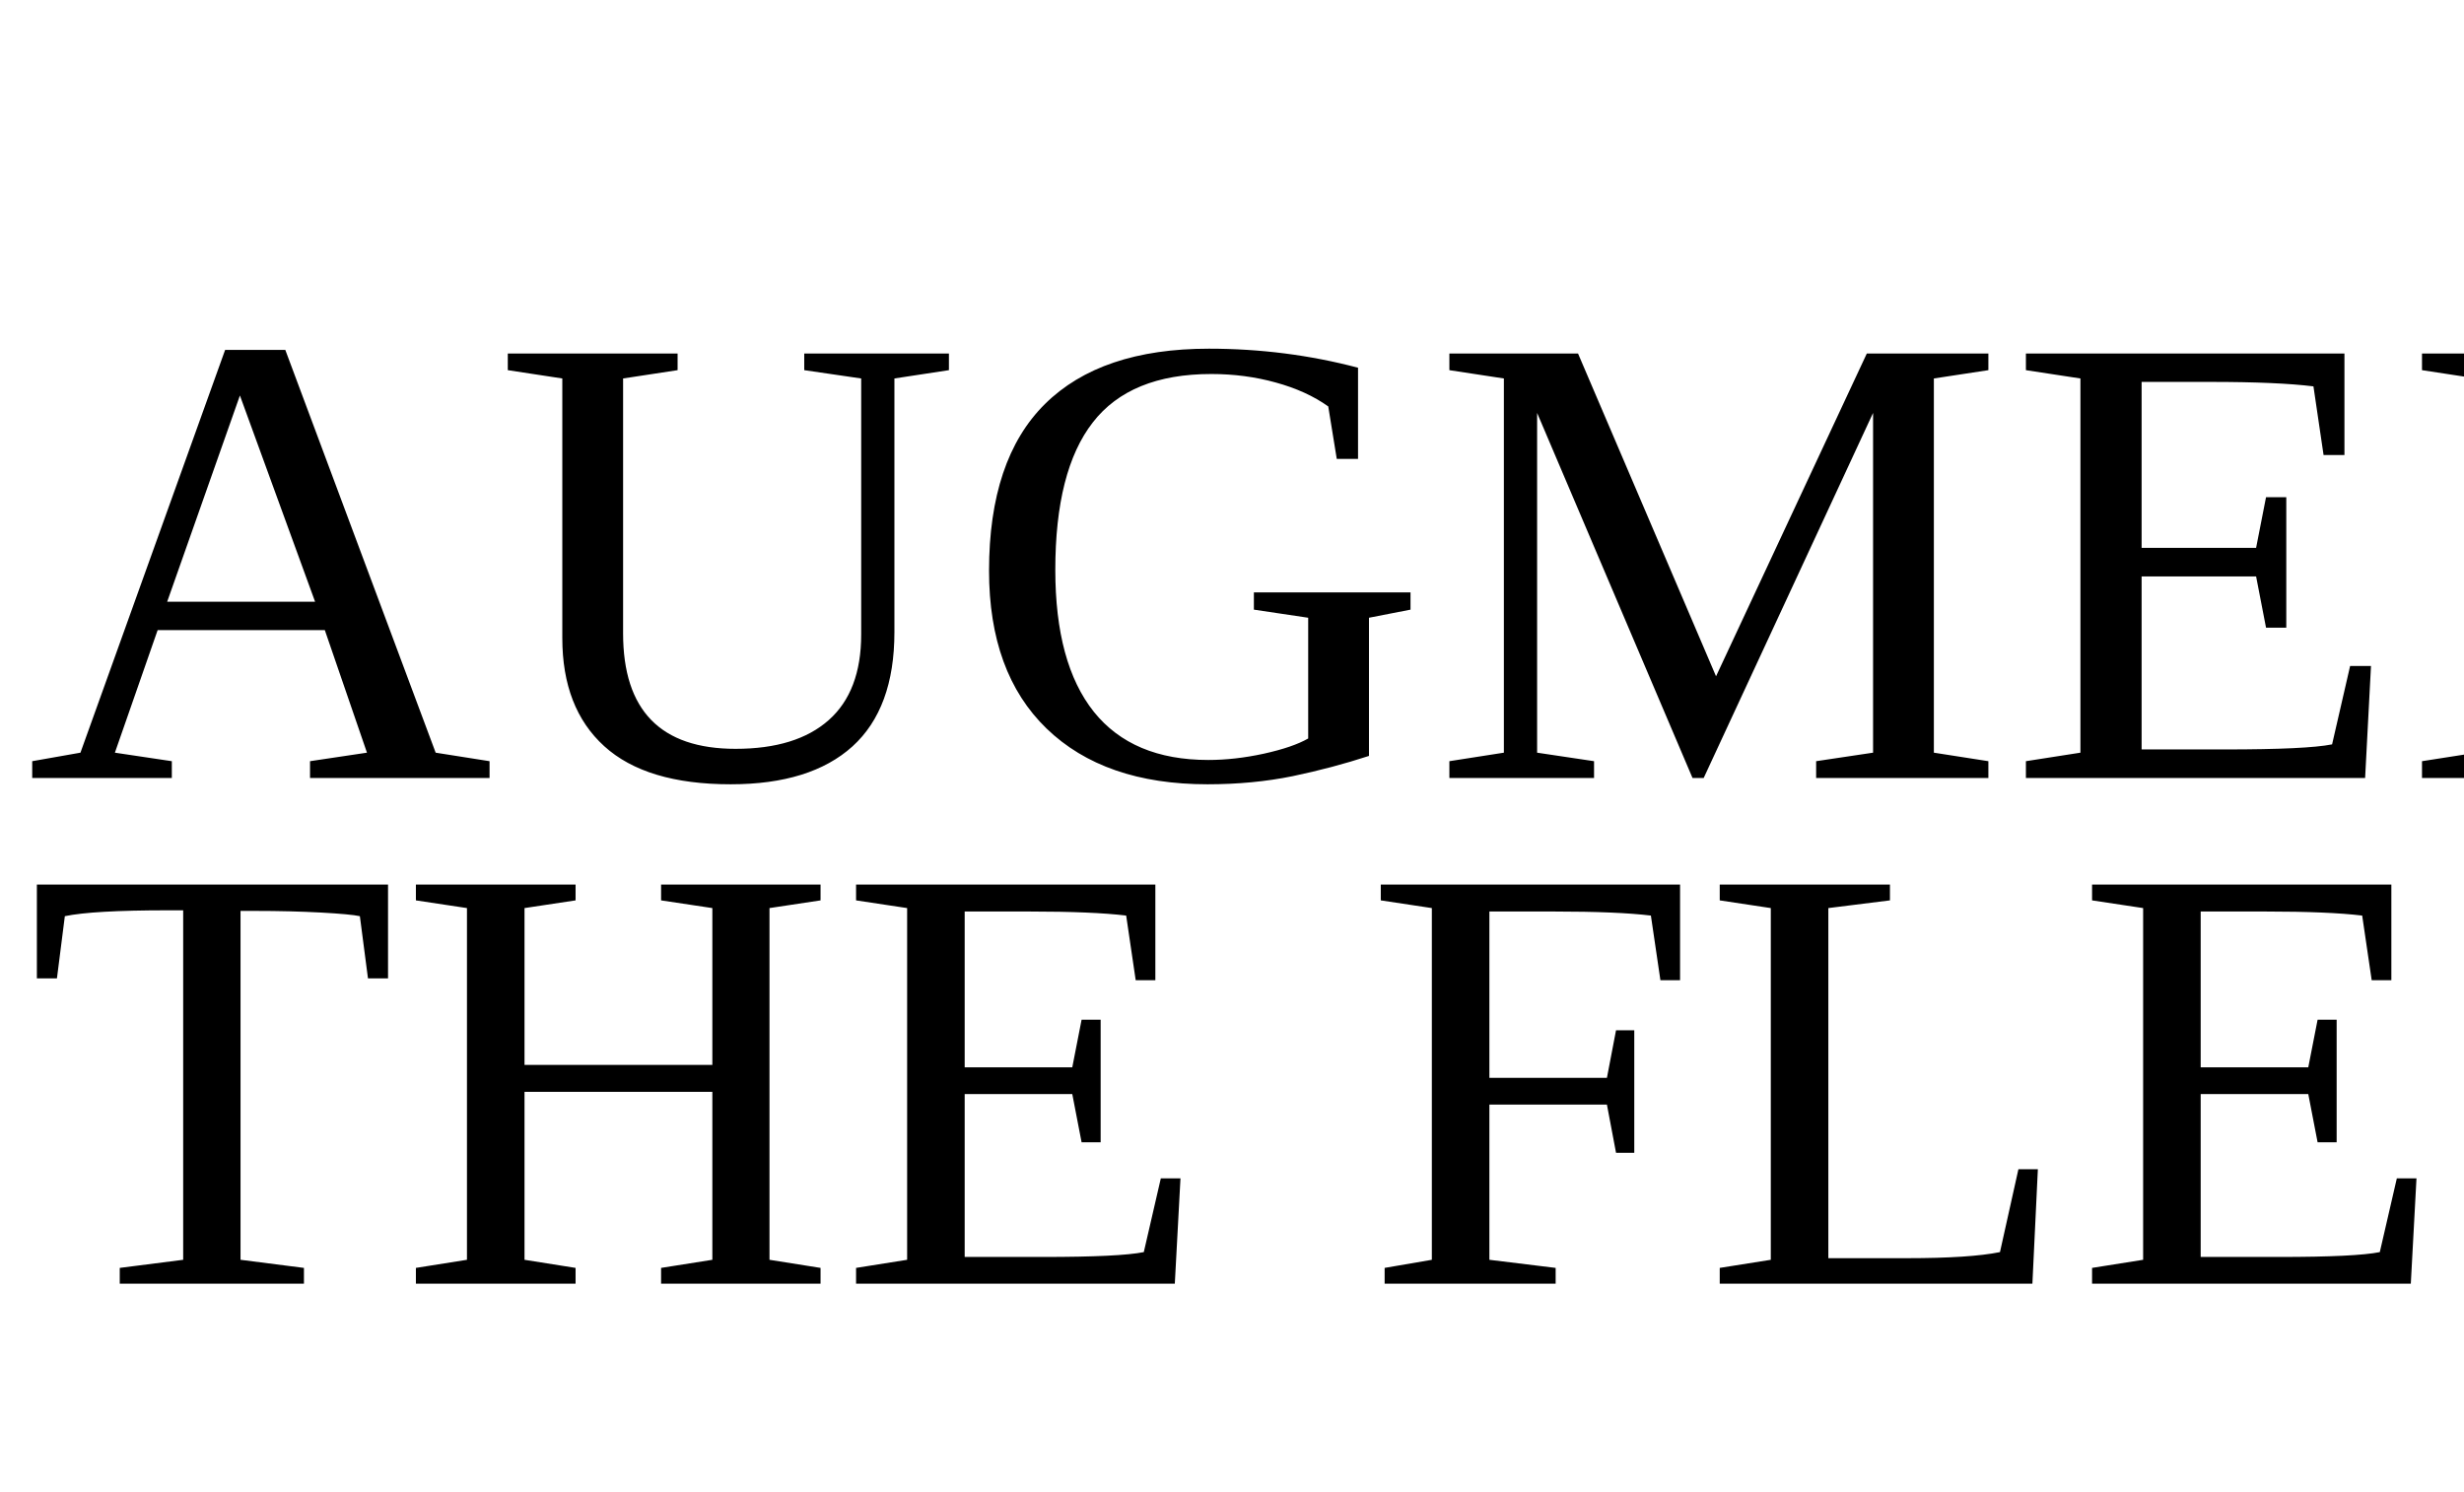
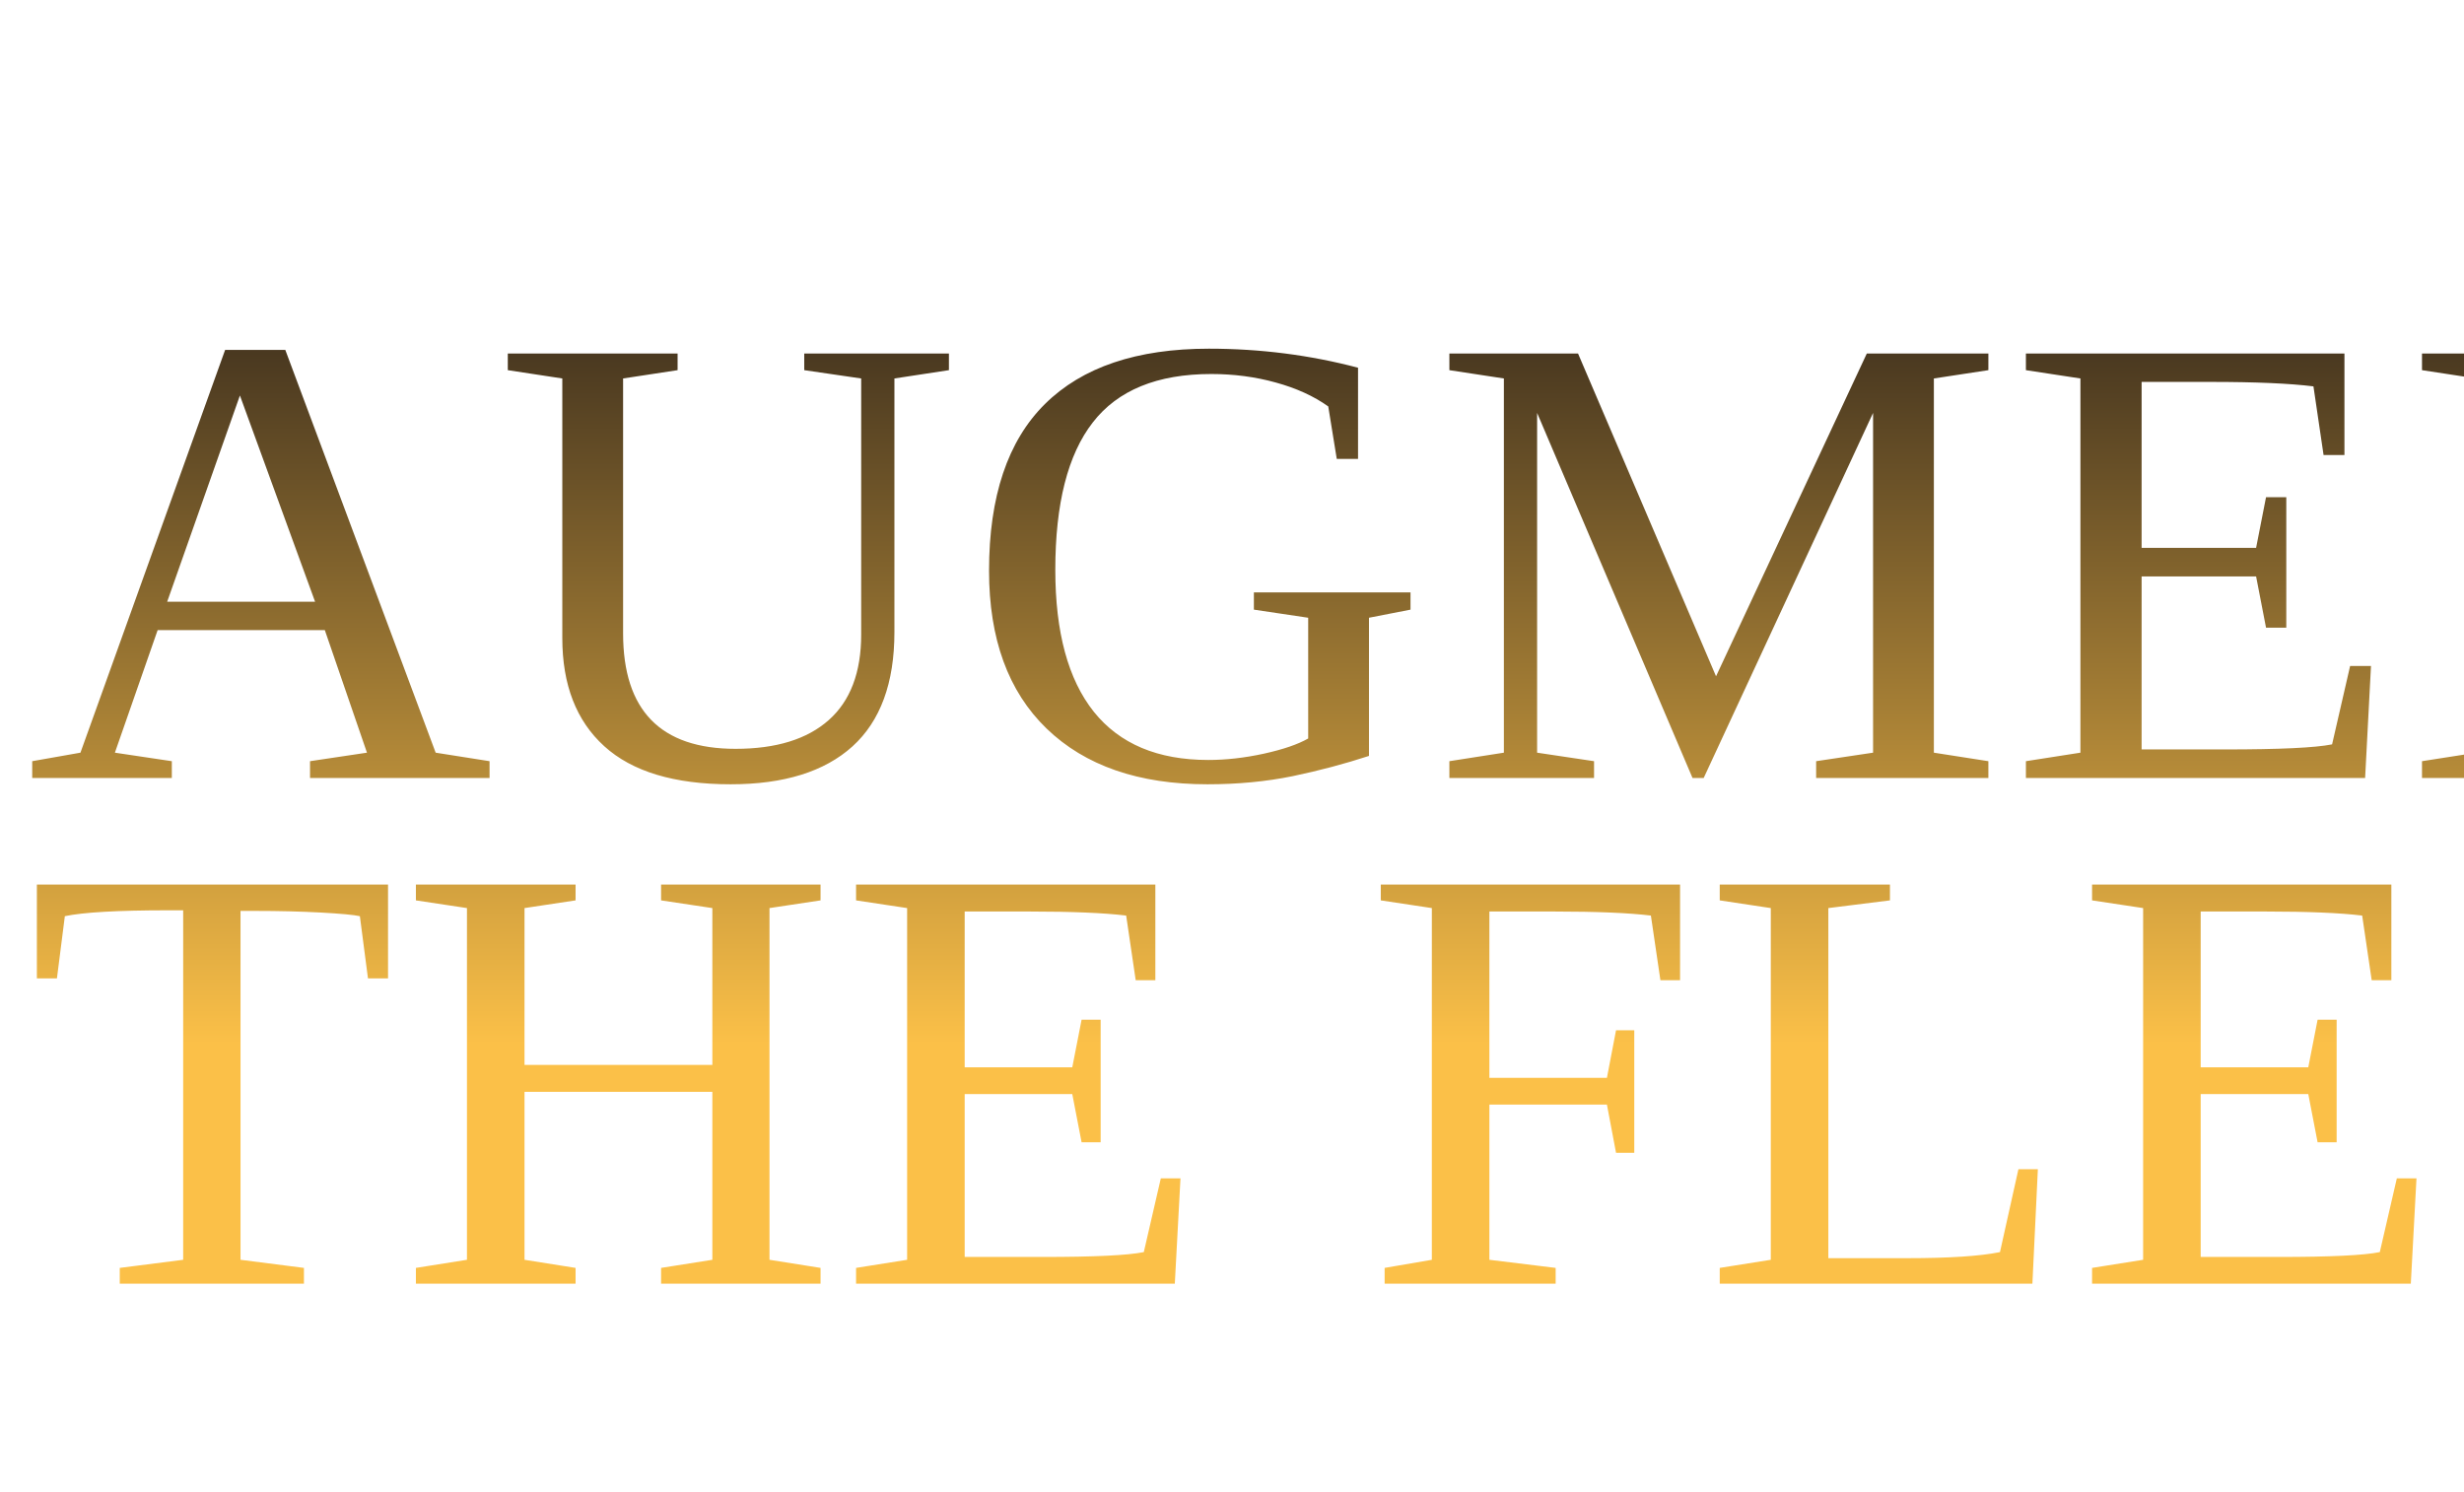
<svg xmlns="http://www.w3.org/2000/svg" version="1.1" id="Layer_1" viewBox="0 0 190 115">
  <linearGradient id="rainbow" x1="0" x2="0" y1="0" y2="100%" gradientUnits="userSpaceOnUse">
    <stop stop-color="#3c2e1d" offset="20%" />
-     <stop stop-color="#4d3d25" offset="28%" />
-     <stop stop-color="#594328" offset="35%" />
-     <stop stop-color="#633c18" offset="42%" />
-     <stop stop-color="#9f5c1f" offset="50%" />
-     <stop stop-color="#cd832f" offset="58%" />
-     <stop stop-color="#eaaf39" offset="65%" />
    <stop stop-color="#fbc048" offset="70%" />
-     <stop stop-color="#fae957" offset="75%" />
-     <stop stop-color="#f8f9d9" offset="80%" />
  </linearGradient>
-   <text>
+   <text fill="url(#rainbow)">
    <tspan textLength="190" lengthAdjust="spacingAndGlyphs" font-size="50" x="2" y="60">AUGMENT</tspan>
    <tspan textLength="183" lengthAdjust="spacingAndGlyphs" font-size="47" x="2" dy="39">THE FLESH</tspan>
  </text>
</svg>
